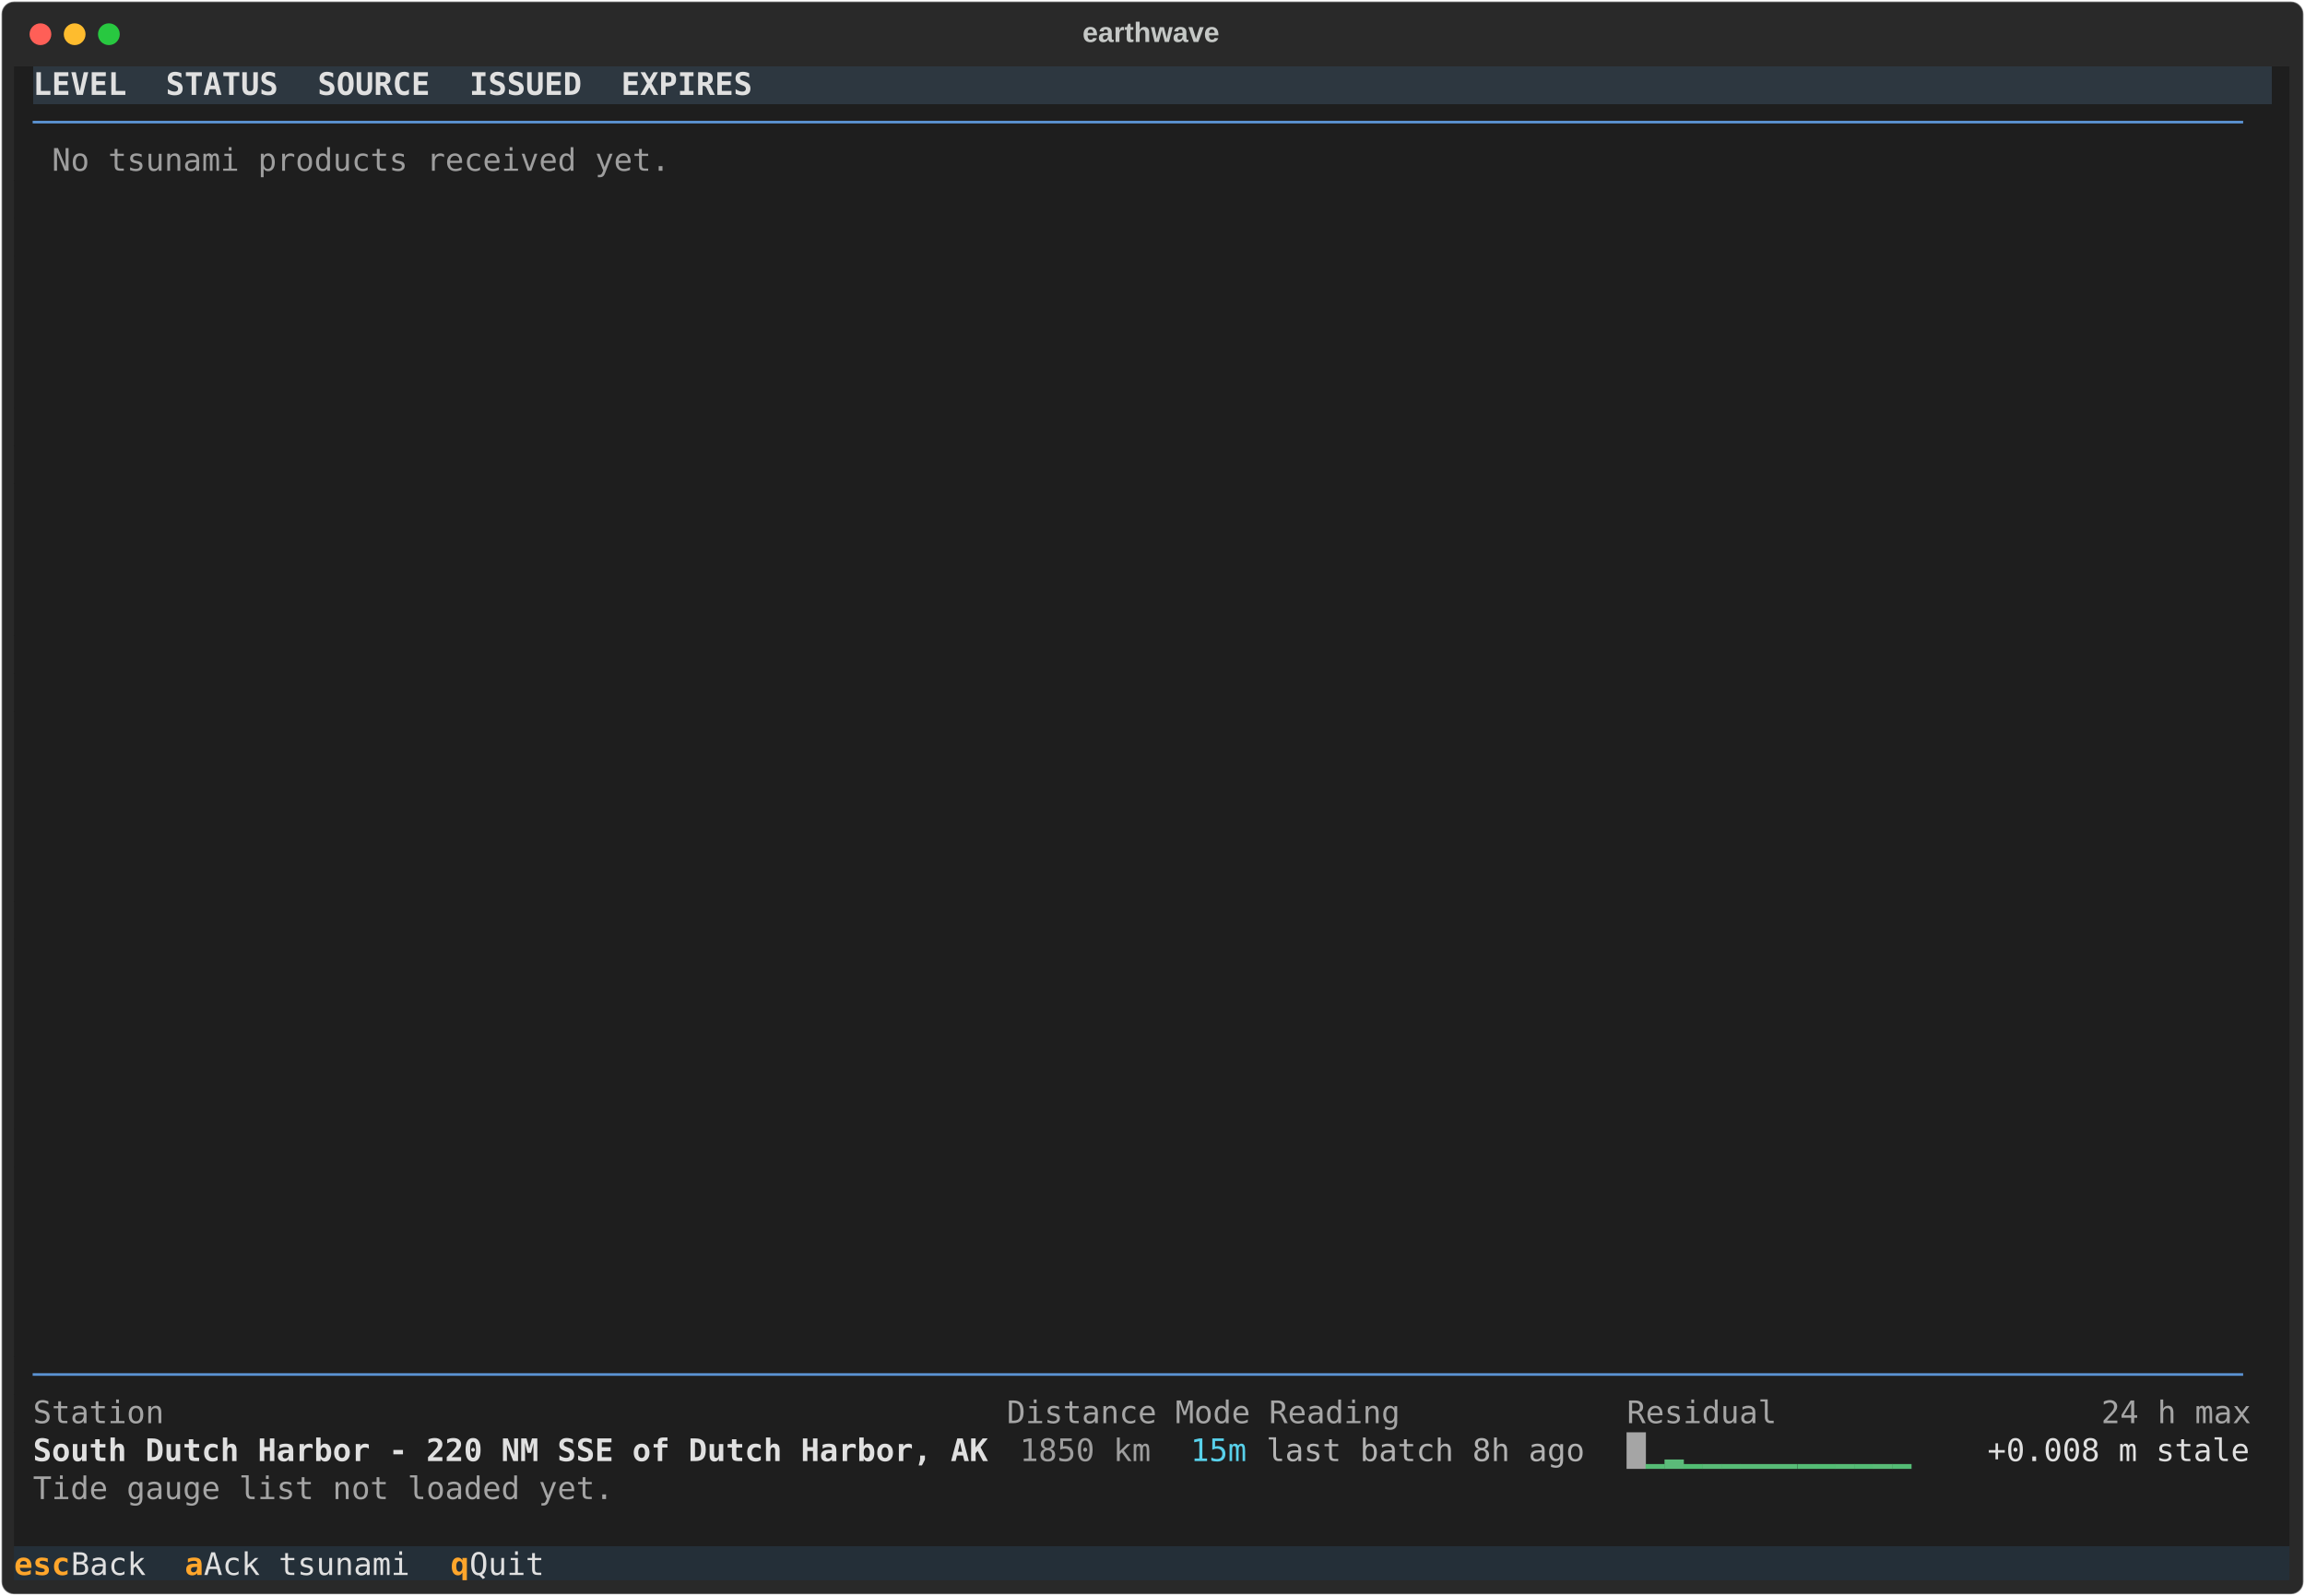
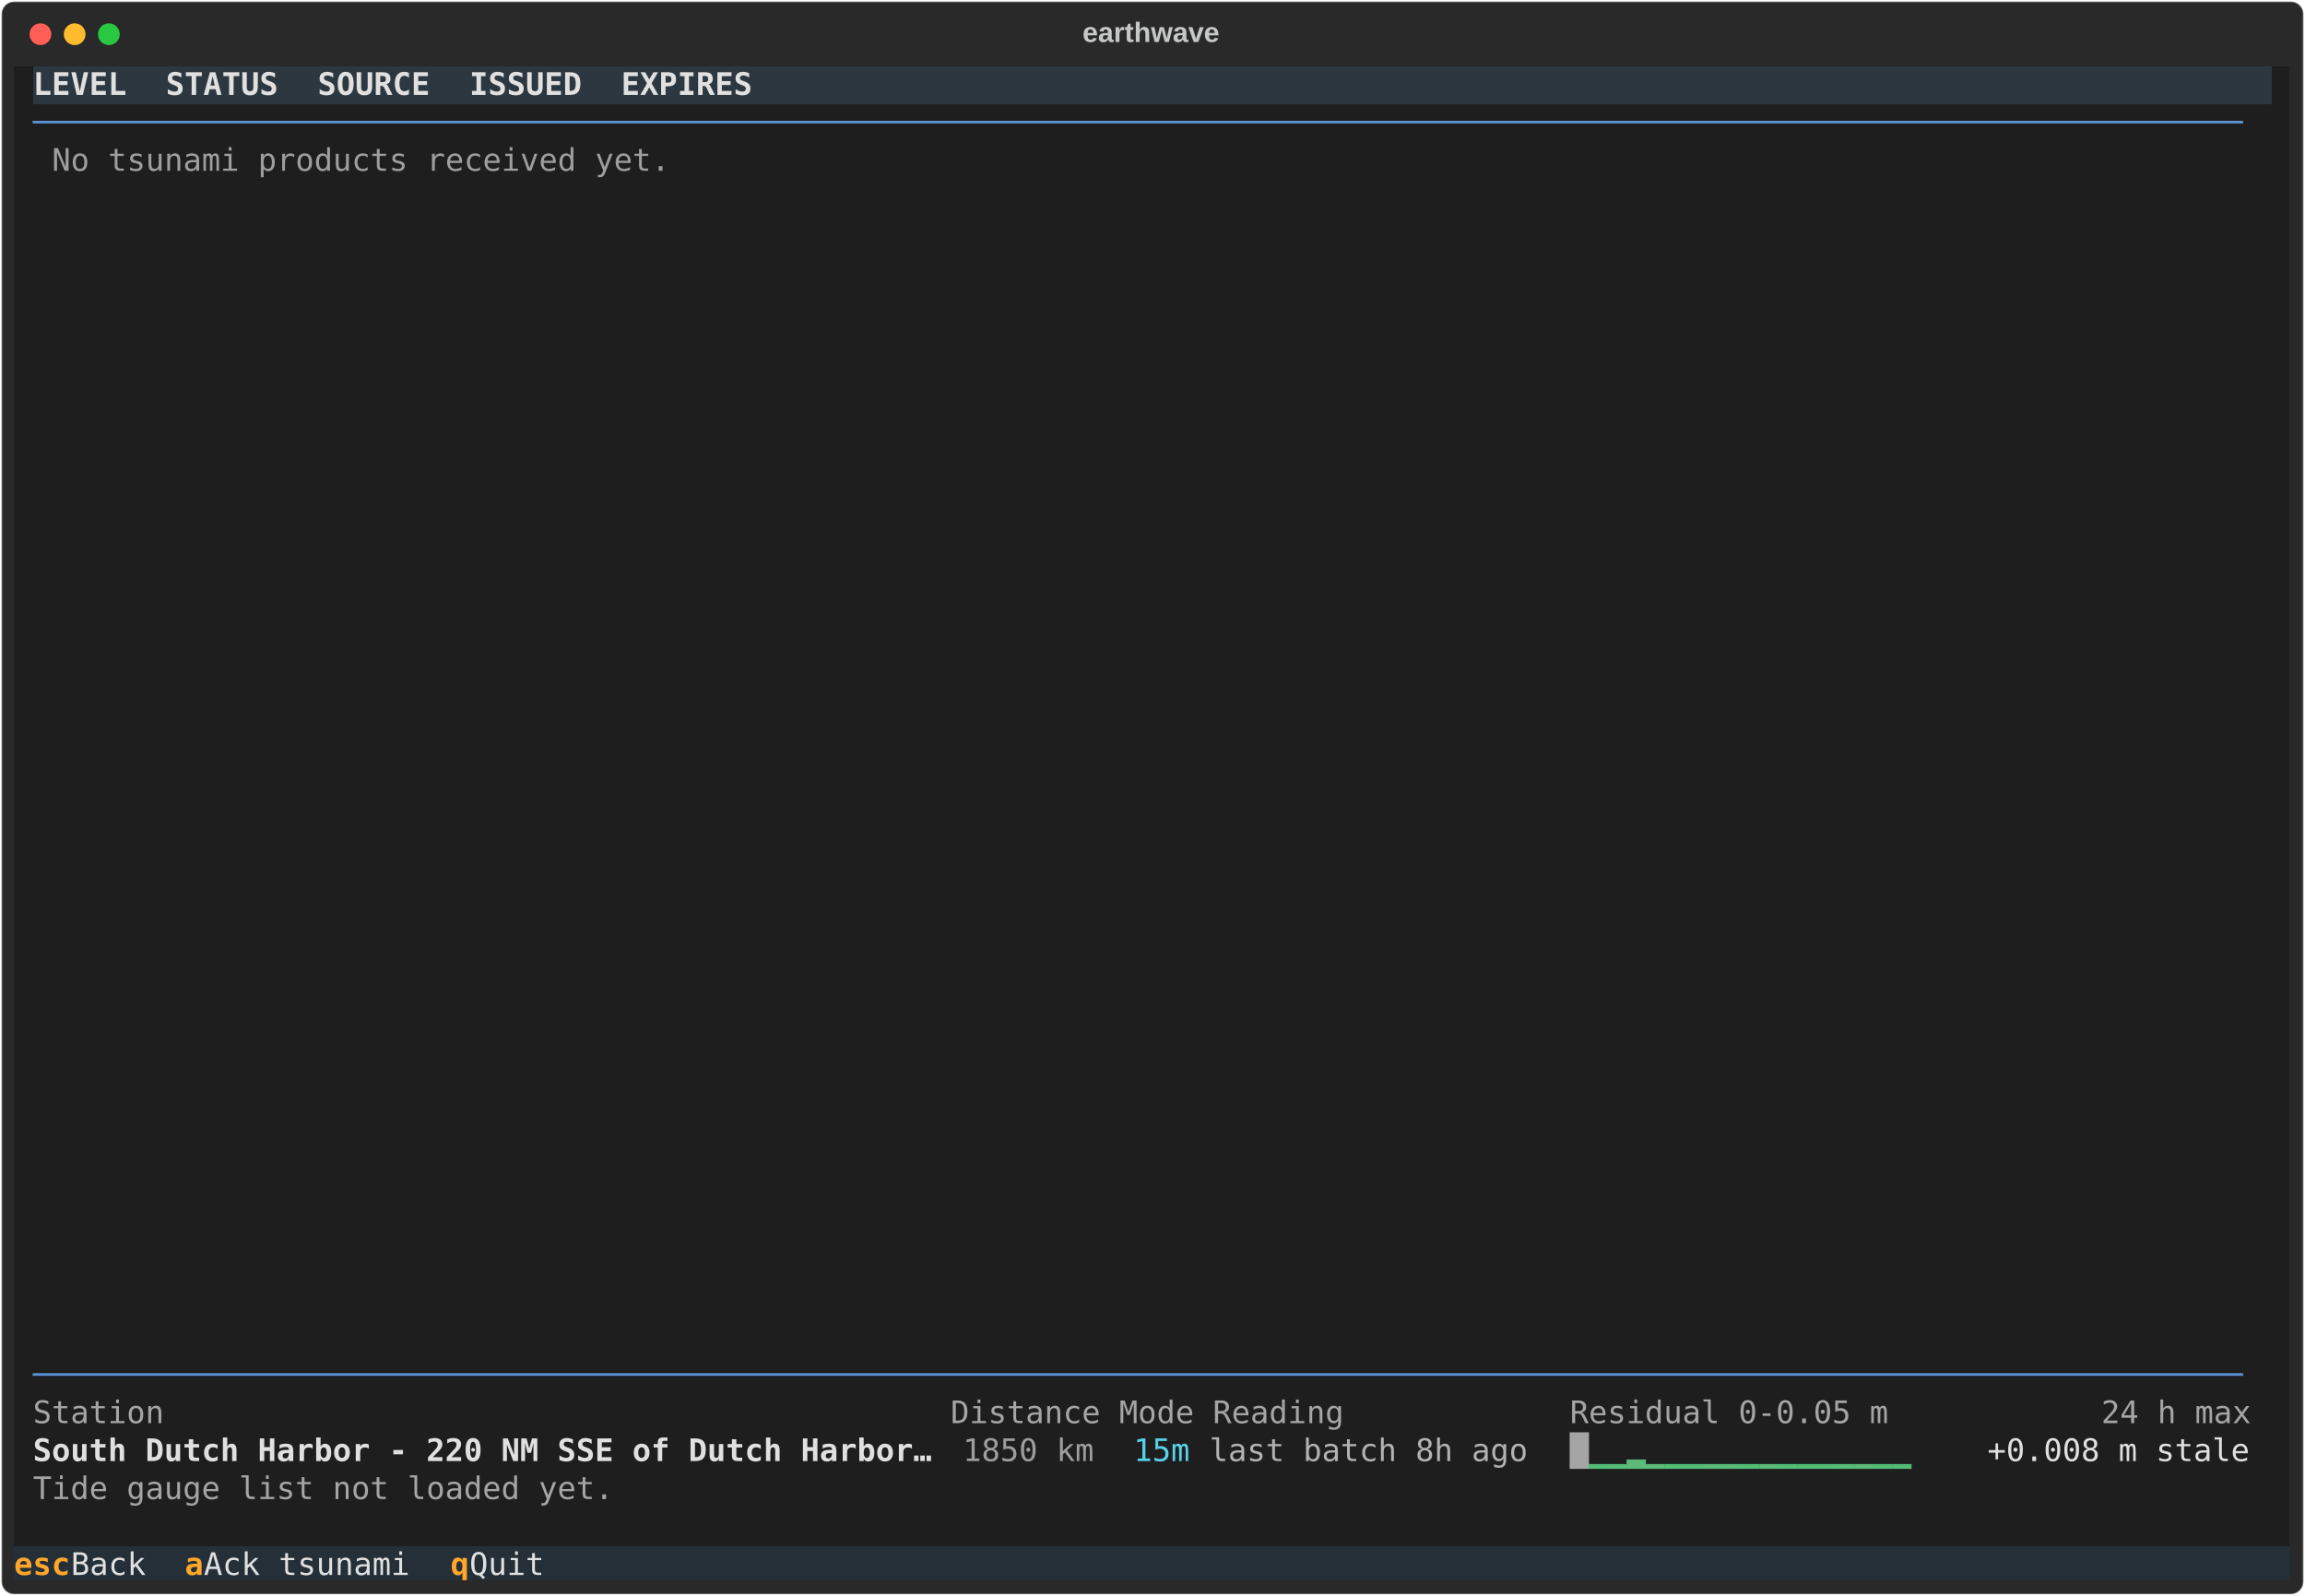
<svg xmlns="http://www.w3.org/2000/svg" class="rich-terminal" viewBox="0 0 1482 1026.0">
  <style>

    @font-face {
        font-family: "Fira Code";
        src: local("FiraCode-Regular"),
                url("https://cdnjs.cloudflare.com/ajax/libs/firacode/6.2.0/woff2/FiraCode-Regular.woff2") format("woff2"),
                url("https://cdnjs.cloudflare.com/ajax/libs/firacode/6.2.0/woff/FiraCode-Regular.woff") format("woff");
        font-style: normal;
        font-weight: 400;
    }
    @font-face {
        font-family: "Fira Code";
        src: local("FiraCode-Bold"),
                url("https://cdnjs.cloudflare.com/ajax/libs/firacode/6.2.0/woff2/FiraCode-Bold.woff2") format("woff2"),
                url("https://cdnjs.cloudflare.com/ajax/libs/firacode/6.2.0/woff/FiraCode-Bold.woff") format("woff");
        font-style: bold;
        font-weight: 700;
    }

    .terminal-matrix {
        font-family: Fira Code, monospace;
        font-size: 20px;
        line-height: 24.4px;
        font-variant-east-asian: full-width;
    }

    .terminal-title {
        font-size: 18px;
        font-weight: bold;
        font-family: arial;
    }

    .terminal-r1 { fill: #c5c8c6 }
.terminal-r2 { fill: #e0e0e0;font-weight: bold }
.terminal-r3 { fill: #5b93d3 }
.terminal-r4 { fill: #9e9e9e }
.terminal-r5 { fill: #a5a5a5 }
.terminal-r6 { fill: #58d1eb }
.terminal-r7 { fill: #b2b2b2 }
- .terminal-r8 { fill: #56bc75 }
- .terminal-r9 { fill: #5bba79 }
- .terminal-r10 { fill: #52bd73 }
+ .terminal-r8 { fill: #52bd73 }
+ .terminal-r9 { fill: #56bc75 }
+ .terminal-r10 { fill: #5bba79 }
.terminal-r11 { fill: #59bb77 }
- .terminal-r12 { fill: #57bc76 }
- .terminal-r13 { fill: #58bb77 }
- .terminal-r14 { fill: #55bc75 }
- .terminal-r15 { fill: #53bd74 }
- .terminal-r16 { fill: #54bc75 }
- .terminal-r17 { fill: #e0e0e0 }
- .terminal-r18 { fill: #ffa62b;font-weight: bold }
+ .terminal-r12 { fill: #54bd74 }
+ .terminal-r13 { fill: #53bd74 }
+ .terminal-r14 { fill: #57bc76 }
+ .terminal-r15 { fill: #58bb77 }
+ .terminal-r16 { fill: #51bd73 }
+ .terminal-r17 { fill: #54bc75 }
+ .terminal-r18 { fill: #e0e0e0 }
+ .terminal-r19 { fill: #ffa62b;font-weight: bold }
    </style>
  <defs>
    <clipPath id="terminal-clip-terminal">
      <rect x="0" y="0" width="1463.0" height="975.0" />
    </clipPath>
    <clipPath id="terminal-line-0">
      <rect x="0" y="1.5" width="1464" height="24.65" />
    </clipPath>
    <clipPath id="terminal-line-1">
      <rect x="0" y="25.9" width="1464" height="24.65" />
    </clipPath>
    <clipPath id="terminal-line-2">
      <rect x="0" y="50.3" width="1464" height="24.65" />
    </clipPath>
    <clipPath id="terminal-line-3">
      <rect x="0" y="74.7" width="1464" height="24.65" />
    </clipPath>
    <clipPath id="terminal-line-4">
      <rect x="0" y="99.1" width="1464" height="24.65" />
    </clipPath>
    <clipPath id="terminal-line-5">
      <rect x="0" y="123.5" width="1464" height="24.65" />
    </clipPath>
    <clipPath id="terminal-line-6">
      <rect x="0" y="147.9" width="1464" height="24.65" />
    </clipPath>
    <clipPath id="terminal-line-7">
      <rect x="0" y="172.3" width="1464" height="24.65" />
    </clipPath>
    <clipPath id="terminal-line-8">
      <rect x="0" y="196.7" width="1464" height="24.65" />
    </clipPath>
    <clipPath id="terminal-line-9">
      <rect x="0" y="221.1" width="1464" height="24.65" />
    </clipPath>
    <clipPath id="terminal-line-10">
      <rect x="0" y="245.5" width="1464" height="24.65" />
    </clipPath>
    <clipPath id="terminal-line-11">
      <rect x="0" y="269.9" width="1464" height="24.65" />
    </clipPath>
    <clipPath id="terminal-line-12">
      <rect x="0" y="294.3" width="1464" height="24.65" />
    </clipPath>
    <clipPath id="terminal-line-13">
      <rect x="0" y="318.7" width="1464" height="24.65" />
    </clipPath>
    <clipPath id="terminal-line-14">
      <rect x="0" y="343.1" width="1464" height="24.65" />
    </clipPath>
    <clipPath id="terminal-line-15">
      <rect x="0" y="367.5" width="1464" height="24.65" />
    </clipPath>
    <clipPath id="terminal-line-16">
      <rect x="0" y="391.9" width="1464" height="24.65" />
    </clipPath>
    <clipPath id="terminal-line-17">
      <rect x="0" y="416.3" width="1464" height="24.65" />
    </clipPath>
    <clipPath id="terminal-line-18">
      <rect x="0" y="440.7" width="1464" height="24.65" />
    </clipPath>
    <clipPath id="terminal-line-19">
      <rect x="0" y="465.1" width="1464" height="24.65" />
    </clipPath>
    <clipPath id="terminal-line-20">
      <rect x="0" y="489.5" width="1464" height="24.65" />
    </clipPath>
    <clipPath id="terminal-line-21">
      <rect x="0" y="513.9" width="1464" height="24.65" />
    </clipPath>
    <clipPath id="terminal-line-22">
      <rect x="0" y="538.3" width="1464" height="24.65" />
    </clipPath>
    <clipPath id="terminal-line-23">
      <rect x="0" y="562.7" width="1464" height="24.65" />
    </clipPath>
    <clipPath id="terminal-line-24">
      <rect x="0" y="587.1" width="1464" height="24.65" />
    </clipPath>
    <clipPath id="terminal-line-25">
      <rect x="0" y="611.5" width="1464" height="24.65" />
    </clipPath>
    <clipPath id="terminal-line-26">
      <rect x="0" y="635.9" width="1464" height="24.65" />
    </clipPath>
    <clipPath id="terminal-line-27">
      <rect x="0" y="660.3" width="1464" height="24.65" />
    </clipPath>
    <clipPath id="terminal-line-28">
      <rect x="0" y="684.7" width="1464" height="24.65" />
    </clipPath>
    <clipPath id="terminal-line-29">
      <rect x="0" y="709.1" width="1464" height="24.65" />
    </clipPath>
    <clipPath id="terminal-line-30">
      <rect x="0" y="733.5" width="1464" height="24.65" />
    </clipPath>
    <clipPath id="terminal-line-31">
      <rect x="0" y="757.9" width="1464" height="24.65" />
    </clipPath>
    <clipPath id="terminal-line-32">
      <rect x="0" y="782.3" width="1464" height="24.65" />
    </clipPath>
    <clipPath id="terminal-line-33">
      <rect x="0" y="806.7" width="1464" height="24.65" />
    </clipPath>
    <clipPath id="terminal-line-34">
      <rect x="0" y="831.1" width="1464" height="24.65" />
    </clipPath>
    <clipPath id="terminal-line-35">
      <rect x="0" y="855.5" width="1464" height="24.65" />
    </clipPath>
    <clipPath id="terminal-line-36">
      <rect x="0" y="879.9" width="1464" height="24.65" />
    </clipPath>
    <clipPath id="terminal-line-37">
      <rect x="0" y="904.3" width="1464" height="24.65" />
    </clipPath>
    <clipPath id="terminal-line-38">
      <rect x="0" y="928.7" width="1464" height="24.65" />
    </clipPath>
  </defs>
  <rect fill="#292929" stroke="rgba(255,255,255,0.35)" stroke-width="1" x="1" y="1" width="1480" height="1024" rx="8" />
  <text class="terminal-title" fill="#c5c8c6" text-anchor="middle" x="740" y="27">earthwave</text>
  <g transform="translate(26,22)">
    <circle cx="0" cy="0" r="7" fill="#ff5f57" />
    <circle cx="22" cy="0" r="7" fill="#febc2e" />
    <circle cx="44" cy="0" r="7" fill="#28c840" />
  </g>
  <g transform="translate(9, 41)" clip-path="url(#terminal-clip-terminal)">
    <rect fill="#1e1e1e" x="0" y="1.5" width="12.2" height="24.65" shape-rendering="crispEdges" />
    <rect fill="#2d3740" x="12.2" y="1.5" width="85.4" height="24.65" shape-rendering="crispEdges" />
    <rect fill="#2d3740" x="97.6" y="1.5" width="97.6" height="24.65" shape-rendering="crispEdges" />
    <rect fill="#2d3740" x="195.2" y="1.5" width="97.6" height="24.65" shape-rendering="crispEdges" />
    <rect fill="#2d3740" x="292.8" y="1.5" width="97.6" height="24.65" shape-rendering="crispEdges" />
    <rect fill="#2d3740" x="390.4" y="1.5" width="109.8" height="24.65" shape-rendering="crispEdges" />
    <rect fill="#2d3740" x="500.2" y="1.5" width="951.6" height="24.65" shape-rendering="crispEdges" />
    <rect fill="#1e1e1e" x="1451.8" y="1.5" width="12.2" height="24.65" shape-rendering="crispEdges" />
    <rect fill="#1e1e1e" x="0" y="25.9" width="12.2" height="24.65" shape-rendering="crispEdges" />
    <rect fill="#1e1e1e" x="12.2" y="25.9" width="1439.6" height="24.65" shape-rendering="crispEdges" />
    <rect fill="#1e1e1e" x="1451.8" y="25.9" width="12.2" height="24.65" shape-rendering="crispEdges" />
    <rect fill="#1e1e1e" x="0" y="50.3" width="24.4" height="24.65" shape-rendering="crispEdges" />
    <rect fill="#1e1e1e" x="24.4" y="50.3" width="402.6" height="24.65" shape-rendering="crispEdges" />
    <rect fill="#1e1e1e" x="427" y="50.3" width="1037" height="24.65" shape-rendering="crispEdges" />
    <rect fill="#1e1e1e" x="0" y="74.7" width="1464" height="24.65" shape-rendering="crispEdges" />
    <rect fill="#1e1e1e" x="0" y="99.1" width="1464" height="24.65" shape-rendering="crispEdges" />
    <rect fill="#1e1e1e" x="0" y="123.5" width="1464" height="24.65" shape-rendering="crispEdges" />
    <rect fill="#1e1e1e" x="0" y="147.9" width="1464" height="24.65" shape-rendering="crispEdges" />
    <rect fill="#1e1e1e" x="0" y="172.3" width="1464" height="24.65" shape-rendering="crispEdges" />
    <rect fill="#1e1e1e" x="0" y="196.7" width="1464" height="24.65" shape-rendering="crispEdges" />
    <rect fill="#1e1e1e" x="0" y="221.1" width="1464" height="24.65" shape-rendering="crispEdges" />
    <rect fill="#1e1e1e" x="0" y="245.5" width="1464" height="24.65" shape-rendering="crispEdges" />
    <rect fill="#1e1e1e" x="0" y="269.9" width="1464" height="24.65" shape-rendering="crispEdges" />
    <rect fill="#1e1e1e" x="0" y="294.3" width="1464" height="24.65" shape-rendering="crispEdges" />
    <rect fill="#1e1e1e" x="0" y="318.7" width="1464" height="24.65" shape-rendering="crispEdges" />
    <rect fill="#1e1e1e" x="0" y="343.1" width="1464" height="24.65" shape-rendering="crispEdges" />
    <rect fill="#1e1e1e" x="0" y="367.5" width="1464" height="24.65" shape-rendering="crispEdges" />
    <rect fill="#1e1e1e" x="0" y="391.9" width="1464" height="24.65" shape-rendering="crispEdges" />
    <rect fill="#1e1e1e" x="0" y="416.3" width="1464" height="24.65" shape-rendering="crispEdges" />
    <rect fill="#1e1e1e" x="0" y="440.7" width="1464" height="24.65" shape-rendering="crispEdges" />
    <rect fill="#1e1e1e" x="0" y="465.1" width="1464" height="24.65" shape-rendering="crispEdges" />
    <rect fill="#1e1e1e" x="0" y="489.5" width="1464" height="24.65" shape-rendering="crispEdges" />
    <rect fill="#1e1e1e" x="0" y="513.9" width="1464" height="24.65" shape-rendering="crispEdges" />
    <rect fill="#1e1e1e" x="0" y="538.3" width="1464" height="24.65" shape-rendering="crispEdges" />
    <rect fill="#1e1e1e" x="0" y="562.7" width="1464" height="24.65" shape-rendering="crispEdges" />
    <rect fill="#1e1e1e" x="0" y="587.1" width="1464" height="24.65" shape-rendering="crispEdges" />
    <rect fill="#1e1e1e" x="0" y="611.5" width="1464" height="24.65" shape-rendering="crispEdges" />
    <rect fill="#1e1e1e" x="0" y="635.9" width="1464" height="24.65" shape-rendering="crispEdges" />
    <rect fill="#1e1e1e" x="0" y="660.3" width="1464" height="24.65" shape-rendering="crispEdges" />
    <rect fill="#1e1e1e" x="0" y="684.7" width="1464" height="24.65" shape-rendering="crispEdges" />
    <rect fill="#1e1e1e" x="0" y="709.1" width="1464" height="24.65" shape-rendering="crispEdges" />
    <rect fill="#1e1e1e" x="0" y="733.5" width="1464" height="24.65" shape-rendering="crispEdges" />
    <rect fill="#1e1e1e" x="0" y="757.9" width="1464" height="24.65" shape-rendering="crispEdges" />
    <rect fill="#1e1e1e" x="0" y="782.3" width="1464" height="24.65" shape-rendering="crispEdges" />
    <rect fill="#1e1e1e" x="0" y="806.7" width="1464" height="24.65" shape-rendering="crispEdges" />
    <rect fill="#1e1e1e" x="0" y="831.1" width="12.2" height="24.65" shape-rendering="crispEdges" />
    <rect fill="#1e1e1e" x="12.2" y="831.1" width="1439.6" height="24.65" shape-rendering="crispEdges" />
    <rect fill="#1e1e1e" x="1451.8" y="831.1" width="12.2" height="24.65" shape-rendering="crispEdges" />
    <rect fill="#1e1e1e" x="0" y="855.5" width="12.2" height="24.65" shape-rendering="crispEdges" />
-     <rect fill="#1e1e1e" x="12.2" y="855.5" width="890.6" height="24.65" shape-rendering="crispEdges" />
-     <rect fill="#1e1e1e" x="902.8" y="855.5" width="134.2" height="24.65" shape-rendering="crispEdges" />
-     <rect fill="#1e1e1e" x="1037" y="855.5" width="97.6" height="24.65" shape-rendering="crispEdges" />
-     <rect fill="#1e1e1e" x="1134.6" y="855.5" width="207.4" height="24.65" shape-rendering="crispEdges" />
+     <rect fill="#1e1e1e" x="12.2" y="855.5" width="854" height="24.65" shape-rendering="crispEdges" />
+     <rect fill="#1e1e1e" x="866.2" y="855.5" width="134.2" height="24.65" shape-rendering="crispEdges" />
+     <rect fill="#1e1e1e" x="1000.4" y="855.5" width="207.4" height="24.65" shape-rendering="crispEdges" />
+     <rect fill="#1e1e1e" x="1207.8" y="855.5" width="134.2" height="24.65" shape-rendering="crispEdges" />
    <rect fill="#1e1e1e" x="1342" y="855.5" width="97.6" height="24.65" shape-rendering="crispEdges" />
    <rect fill="#1e1e1e" x="1439.6" y="855.5" width="24.4" height="24.65" shape-rendering="crispEdges" />
    <rect fill="#1e1e1e" x="0" y="879.9" width="12.2" height="24.65" shape-rendering="crispEdges" />
-     <rect fill="#1e1e1e" x="12.2" y="879.9" width="634.4" height="24.65" shape-rendering="crispEdges" />
-     <rect fill="#1e1e1e" x="646.6" y="879.9" width="109.8" height="24.65" shape-rendering="crispEdges" />
-     <rect fill="#1e1e1e" x="756.4" y="879.9" width="48.8" height="24.65" shape-rendering="crispEdges" />
-     <rect fill="#1e1e1e" x="805.2" y="879.9" width="207.4" height="24.65" shape-rendering="crispEdges" />
-     <rect fill="#1e1e1e" x="1012.6" y="879.9" width="24.4" height="24.65" shape-rendering="crispEdges" />
+     <rect fill="#1e1e1e" x="12.2" y="879.9" width="597.8" height="24.65" shape-rendering="crispEdges" />
+     <rect fill="#1e1e1e" x="610" y="879.9" width="109.8" height="24.65" shape-rendering="crispEdges" />
+     <rect fill="#1e1e1e" x="719.8" y="879.9" width="48.8" height="24.65" shape-rendering="crispEdges" />
+     <rect fill="#1e1e1e" x="768.6" y="879.9" width="207.4" height="24.65" shape-rendering="crispEdges" />
+     <rect fill="#1e1e1e" x="976" y="879.9" width="24.4" height="24.65" shape-rendering="crispEdges" />
+     <rect fill="#1e1e1e" x="1000.4" y="879.9" width="12.2" height="24.65" shape-rendering="crispEdges" />
+     <rect fill="#1e1e1e" x="1012.6" y="879.9" width="12.2" height="24.65" shape-rendering="crispEdges" />
+     <rect fill="#1e1e1e" x="1024.8" y="879.9" width="12.2" height="24.65" shape-rendering="crispEdges" />
    <rect fill="#1e1e1e" x="1037" y="879.9" width="12.2" height="24.65" shape-rendering="crispEdges" />
    <rect fill="#1e1e1e" x="1049.2" y="879.9" width="12.2" height="24.65" shape-rendering="crispEdges" />
    <rect fill="#1e1e1e" x="1061.4" y="879.9" width="12.2" height="24.65" shape-rendering="crispEdges" />
    <rect fill="#1e1e1e" x="1073.6" y="879.9" width="12.2" height="24.65" shape-rendering="crispEdges" />
    <rect fill="#1e1e1e" x="1085.8" y="879.9" width="12.2" height="24.65" shape-rendering="crispEdges" />
    <rect fill="#1e1e1e" x="1098" y="879.9" width="12.2" height="24.65" shape-rendering="crispEdges" />
-     <rect fill="#1e1e1e" x="1110.2" y="879.9" width="36.6" height="24.65" shape-rendering="crispEdges" />
+     <rect fill="#1e1e1e" x="1110.2" y="879.9" width="12.2" height="24.65" shape-rendering="crispEdges" />
+     <rect fill="#1e1e1e" x="1122.4" y="879.9" width="12.2" height="24.65" shape-rendering="crispEdges" />
+     <rect fill="#1e1e1e" x="1134.6" y="879.9" width="12.2" height="24.65" shape-rendering="crispEdges" />
    <rect fill="#1e1e1e" x="1146.8" y="879.9" width="12.2" height="24.65" shape-rendering="crispEdges" />
    <rect fill="#1e1e1e" x="1159" y="879.9" width="12.2" height="24.65" shape-rendering="crispEdges" />
    <rect fill="#1e1e1e" x="1171.2" y="879.9" width="12.2" height="24.65" shape-rendering="crispEdges" />
    <rect fill="#1e1e1e" x="1183.4" y="879.9" width="12.2" height="24.65" shape-rendering="crispEdges" />
    <rect fill="#1e1e1e" x="1195.6" y="879.9" width="12.2" height="24.65" shape-rendering="crispEdges" />
    <rect fill="#1e1e1e" x="1207.8" y="879.9" width="12.2" height="24.65" shape-rendering="crispEdges" />
    <rect fill="#1e1e1e" x="1220" y="879.9" width="48.8" height="24.65" shape-rendering="crispEdges" />
    <rect fill="#1e1e1e" x="1268.8" y="879.9" width="170.8" height="24.65" shape-rendering="crispEdges" />
    <rect fill="#1e1e1e" x="1439.6" y="879.9" width="24.4" height="24.65" shape-rendering="crispEdges" />
    <rect fill="#1e1e1e" x="0" y="904.3" width="12.2" height="24.65" shape-rendering="crispEdges" />
    <rect fill="#1e1e1e" x="12.2" y="904.3" width="378.2" height="24.65" shape-rendering="crispEdges" />
    <rect fill="#1e1e1e" x="390.4" y="904.3" width="1073.6" height="24.65" shape-rendering="crispEdges" />
    <rect fill="#1e1e1e" x="0" y="928.7" width="1464" height="24.65" shape-rendering="crispEdges" />
    <rect fill="#242f38" x="0" y="953.1" width="36.6" height="24.65" shape-rendering="crispEdges" />
    <rect fill="#242f38" x="36.6" y="953.1" width="61" height="24.65" shape-rendering="crispEdges" />
    <rect fill="#242f38" x="97.6" y="953.1" width="12.2" height="24.65" shape-rendering="crispEdges" />
    <rect fill="#242f38" x="109.8" y="953.1" width="12.2" height="24.65" shape-rendering="crispEdges" />
    <rect fill="#242f38" x="122" y="953.1" width="146.4" height="24.65" shape-rendering="crispEdges" />
    <rect fill="#242f38" x="268.4" y="953.1" width="12.2" height="24.65" shape-rendering="crispEdges" />
    <rect fill="#242f38" x="280.6" y="953.1" width="12.2" height="24.65" shape-rendering="crispEdges" />
    <rect fill="#242f38" x="292.8" y="953.1" width="61" height="24.65" shape-rendering="crispEdges" />
    <rect fill="#242f38" x="353.8" y="953.1" width="1110.2" height="24.65" shape-rendering="crispEdges" />
    <g class="terminal-matrix">
      <text class="terminal-r2" x="12.2" y="20" textLength="85.4" clip-path="url(#terminal-line-0)"> LEVEL </text>
      <text class="terminal-r2" x="97.6" y="20" textLength="97.6" clip-path="url(#terminal-line-0)"> STATUS </text>
      <text class="terminal-r2" x="195.2" y="20" textLength="97.6" clip-path="url(#terminal-line-0)"> SOURCE </text>
      <text class="terminal-r2" x="292.8" y="20" textLength="97.6" clip-path="url(#terminal-line-0)"> ISSUED </text>
      <text class="terminal-r2" x="390.4" y="20" textLength="109.8" clip-path="url(#terminal-line-0)"> EXPIRES </text>
      <text class="terminal-r1" x="1464" y="20" textLength="12.2" clip-path="url(#terminal-line-0)">
</text>
      <text class="terminal-r3" x="12.2" y="44.4" textLength="1439.6" clip-path="url(#terminal-line-1)">──────────────────────────────────────────────────────────────────────────────────────────────────────────────────────</text>
      <text class="terminal-r1" x="1464" y="44.4" textLength="12.2" clip-path="url(#terminal-line-1)">
</text>
      <text class="terminal-r4" x="24.4" y="68.8" textLength="402.6" clip-path="url(#terminal-line-2)">No tsunami products received yet.</text>
      <text class="terminal-r1" x="1464" y="68.8" textLength="12.2" clip-path="url(#terminal-line-2)">
</text>
      <text class="terminal-r1" x="1464" y="93.2" textLength="12.2" clip-path="url(#terminal-line-3)">
</text>
      <text class="terminal-r1" x="1464" y="117.6" textLength="12.2" clip-path="url(#terminal-line-4)">
</text>
      <text class="terminal-r1" x="1464" y="142" textLength="12.2" clip-path="url(#terminal-line-5)">
</text>
      <text class="terminal-r1" x="1464" y="166.4" textLength="12.2" clip-path="url(#terminal-line-6)">
</text>
      <text class="terminal-r1" x="1464" y="190.8" textLength="12.2" clip-path="url(#terminal-line-7)">
</text>
      <text class="terminal-r1" x="1464" y="215.2" textLength="12.2" clip-path="url(#terminal-line-8)">
</text>
      <text class="terminal-r1" x="1464" y="239.6" textLength="12.2" clip-path="url(#terminal-line-9)">
</text>
      <text class="terminal-r1" x="1464" y="264" textLength="12.2" clip-path="url(#terminal-line-10)">
</text>
      <text class="terminal-r1" x="1464" y="288.4" textLength="12.2" clip-path="url(#terminal-line-11)">
</text>
      <text class="terminal-r1" x="1464" y="312.8" textLength="12.2" clip-path="url(#terminal-line-12)">
</text>
      <text class="terminal-r1" x="1464" y="337.2" textLength="12.2" clip-path="url(#terminal-line-13)">
</text>
      <text class="terminal-r1" x="1464" y="361.6" textLength="12.2" clip-path="url(#terminal-line-14)">
</text>
      <text class="terminal-r1" x="1464" y="386" textLength="12.2" clip-path="url(#terminal-line-15)">
</text>
      <text class="terminal-r1" x="1464" y="410.4" textLength="12.2" clip-path="url(#terminal-line-16)">
</text>
      <text class="terminal-r1" x="1464" y="434.8" textLength="12.2" clip-path="url(#terminal-line-17)">
</text>
      <text class="terminal-r1" x="1464" y="459.2" textLength="12.2" clip-path="url(#terminal-line-18)">
</text>
      <text class="terminal-r1" x="1464" y="483.6" textLength="12.2" clip-path="url(#terminal-line-19)">
</text>
      <text class="terminal-r1" x="1464" y="508" textLength="12.2" clip-path="url(#terminal-line-20)">
</text>
      <text class="terminal-r1" x="1464" y="532.4" textLength="12.2" clip-path="url(#terminal-line-21)">
</text>
      <text class="terminal-r1" x="1464" y="556.8" textLength="12.2" clip-path="url(#terminal-line-22)">
</text>
      <text class="terminal-r1" x="1464" y="581.2" textLength="12.2" clip-path="url(#terminal-line-23)">
</text>
      <text class="terminal-r1" x="1464" y="605.6" textLength="12.2" clip-path="url(#terminal-line-24)">
</text>
      <text class="terminal-r1" x="1464" y="630" textLength="12.2" clip-path="url(#terminal-line-25)">
</text>
      <text class="terminal-r1" x="1464" y="654.4" textLength="12.2" clip-path="url(#terminal-line-26)">
</text>
      <text class="terminal-r1" x="1464" y="678.8" textLength="12.2" clip-path="url(#terminal-line-27)">
</text>
      <text class="terminal-r1" x="1464" y="703.2" textLength="12.2" clip-path="url(#terminal-line-28)">
</text>
      <text class="terminal-r1" x="1464" y="727.6" textLength="12.2" clip-path="url(#terminal-line-29)">
</text>
      <text class="terminal-r1" x="1464" y="752" textLength="12.2" clip-path="url(#terminal-line-30)">
</text>
      <text class="terminal-r1" x="1464" y="776.4" textLength="12.2" clip-path="url(#terminal-line-31)">
</text>
      <text class="terminal-r1" x="1464" y="800.8" textLength="12.2" clip-path="url(#terminal-line-32)">
</text>
      <text class="terminal-r1" x="1464" y="825.2" textLength="12.2" clip-path="url(#terminal-line-33)">
</text>
      <text class="terminal-r3" x="12.2" y="849.6" textLength="1439.6" clip-path="url(#terminal-line-34)">──────────────────────────────────────────────────────────────────────────────────────────────────────────────────────</text>
      <text class="terminal-r1" x="1464" y="849.6" textLength="12.2" clip-path="url(#terminal-line-34)">
</text>
-       <text class="terminal-r5" x="12.2" y="874" textLength="890.6" clip-path="url(#terminal-line-35)">Station                                             Distance Mode Reading</text>
-       <text class="terminal-r5" x="1037" y="874" textLength="97.6" clip-path="url(#terminal-line-35)">Residual</text>
+       <text class="terminal-r5" x="12.2" y="874" textLength="854" clip-path="url(#terminal-line-35)">Station                                          Distance Mode Reading</text>
+       <text class="terminal-r5" x="1000.4" y="874" textLength="207.4" clip-path="url(#terminal-line-35)">Residual 0-0.05 m</text>
      <text class="terminal-r5" x="1342" y="874" textLength="97.6" clip-path="url(#terminal-line-35)">24 h max</text>
      <text class="terminal-r1" x="1464" y="874" textLength="12.2" clip-path="url(#terminal-line-35)">
</text>
-       <text class="terminal-r2" x="12.2" y="898.4" textLength="634.4" clip-path="url(#terminal-line-36)">South Dutch Harbor - 220 NM SSE of Dutch Harbor, AK </text>
-       <text class="terminal-r4" x="646.6" y="898.4" textLength="109.8" clip-path="url(#terminal-line-36)"> 1850 km </text>
-       <text class="terminal-r6" x="756.4" y="898.4" textLength="48.8" clip-path="url(#terminal-line-36)">15m </text>
-       <text class="terminal-r7" x="805.2" y="898.4" textLength="207.4" clip-path="url(#terminal-line-36)">last batch 8h ago</text>
-       <text class="terminal-r5" x="1037" y="898.4" textLength="12.2" clip-path="url(#terminal-line-36)">█</text>
-       <text class="terminal-r8" x="1049.2" y="898.4" textLength="12.2" clip-path="url(#terminal-line-36)">▁</text>
-       <text class="terminal-r9" x="1061.4" y="898.4" textLength="12.2" clip-path="url(#terminal-line-36)">▂</text>
-       <text class="terminal-r10" x="1073.6" y="898.4" textLength="12.2" clip-path="url(#terminal-line-36)">▁</text>
-       <text class="terminal-r11" x="1085.8" y="898.4" textLength="12.2" clip-path="url(#terminal-line-36)">▁</text>
-       <text class="terminal-r12" x="1098" y="898.4" textLength="12.2" clip-path="url(#terminal-line-36)">▁</text>
-       <text class="terminal-r13" x="1110.2" y="898.4" textLength="36.6" clip-path="url(#terminal-line-36)">▁▁▁</text>
-       <text class="terminal-r14" x="1146.8" y="898.4" textLength="12.2" clip-path="url(#terminal-line-36)">▁</text>
-       <text class="terminal-r15" x="1159" y="898.4" textLength="12.2" clip-path="url(#terminal-line-36)">▁</text>
-       <text class="terminal-r12" x="1171.2" y="898.4" textLength="12.2" clip-path="url(#terminal-line-36)">▁</text>
-       <text class="terminal-r16" x="1183.4" y="898.4" textLength="12.2" clip-path="url(#terminal-line-36)">▁</text>
-       <text class="terminal-r11" x="1195.6" y="898.4" textLength="12.2" clip-path="url(#terminal-line-36)">▁</text>
-       <text class="terminal-r16" x="1207.8" y="898.4" textLength="12.2" clip-path="url(#terminal-line-36)">▁</text>
-       <text class="terminal-r17" x="1268.8" y="898.4" textLength="170.8" clip-path="url(#terminal-line-36)">+0.008 m stale</text>
+       <text class="terminal-r2" x="12.2" y="898.4" textLength="597.8" clip-path="url(#terminal-line-36)">South Dutch Harbor - 220 NM SSE of Dutch Harbor… </text>
+       <text class="terminal-r4" x="610" y="898.4" textLength="109.8" clip-path="url(#terminal-line-36)"> 1850 km </text>
+       <text class="terminal-r6" x="719.8" y="898.4" textLength="48.8" clip-path="url(#terminal-line-36)">15m </text>
+       <text class="terminal-r7" x="768.6" y="898.4" textLength="207.4" clip-path="url(#terminal-line-36)">last batch 8h ago</text>
+       <text class="terminal-r5" x="1000.4" y="898.4" textLength="12.2" clip-path="url(#terminal-line-36)">█</text>
+       <text class="terminal-r8" x="1012.6" y="898.4" textLength="12.2" clip-path="url(#terminal-line-36)">▁</text>
+       <text class="terminal-r9" x="1024.8" y="898.4" textLength="12.2" clip-path="url(#terminal-line-36)">▁</text>
+       <text class="terminal-r10" x="1037" y="898.4" textLength="12.2" clip-path="url(#terminal-line-36)">▂</text>
+       <text class="terminal-r11" x="1049.2" y="898.4" textLength="12.2" clip-path="url(#terminal-line-36)">▁</text>
+       <text class="terminal-r12" x="1061.4" y="898.4" textLength="12.2" clip-path="url(#terminal-line-36)">▁</text>
+       <text class="terminal-r13" x="1073.6" y="898.4" textLength="12.2" clip-path="url(#terminal-line-36)">▁</text>
+       <text class="terminal-r14" x="1085.8" y="898.4" textLength="12.2" clip-path="url(#terminal-line-36)">▁</text>
+       <text class="terminal-r15" x="1098" y="898.4" textLength="12.2" clip-path="url(#terminal-line-36)">▁</text>
+       <text class="terminal-r8" x="1110.2" y="898.4" textLength="12.2" clip-path="url(#terminal-line-36)">▁</text>
+       <text class="terminal-r15" x="1122.4" y="898.4" textLength="12.2" clip-path="url(#terminal-line-36)">▁</text>
+       <text class="terminal-r12" x="1134.6" y="898.4" textLength="12.2" clip-path="url(#terminal-line-36)">▁</text>
+       <text class="terminal-r16" x="1146.8" y="898.4" textLength="12.2" clip-path="url(#terminal-line-36)">▁</text>
+       <text class="terminal-r13" x="1159" y="898.4" textLength="12.2" clip-path="url(#terminal-line-36)">▁</text>
+       <text class="terminal-r14" x="1171.2" y="898.4" textLength="12.2" clip-path="url(#terminal-line-36)">▁</text>
+       <text class="terminal-r11" x="1183.4" y="898.4" textLength="12.2" clip-path="url(#terminal-line-36)">▁</text>
+       <text class="terminal-r8" x="1195.6" y="898.4" textLength="12.2" clip-path="url(#terminal-line-36)">▁</text>
+       <text class="terminal-r17" x="1207.8" y="898.4" textLength="12.2" clip-path="url(#terminal-line-36)">▁</text>
+       <text class="terminal-r18" x="1268.8" y="898.4" textLength="170.8" clip-path="url(#terminal-line-36)">+0.008 m stale</text>
      <text class="terminal-r1" x="1464" y="898.4" textLength="12.2" clip-path="url(#terminal-line-36)">
</text>
      <text class="terminal-r5" x="12.2" y="922.8" textLength="378.2" clip-path="url(#terminal-line-37)">Tide gauge list not loaded yet.</text>
      <text class="terminal-r1" x="1464" y="922.8" textLength="12.2" clip-path="url(#terminal-line-37)">
</text>
      <text class="terminal-r1" x="1464" y="947.2" textLength="12.2" clip-path="url(#terminal-line-38)">
</text>
-       <text class="terminal-r18" x="0" y="971.6" textLength="36.6" clip-path="url(#terminal-line-39)">esc</text>
-       <text class="terminal-r17" x="36.6" y="971.6" textLength="61" clip-path="url(#terminal-line-39)"> Back</text>
-       <text class="terminal-r18" x="109.8" y="971.6" textLength="12.2" clip-path="url(#terminal-line-39)">a</text>
-       <text class="terminal-r17" x="122" y="971.6" textLength="146.4" clip-path="url(#terminal-line-39)"> Ack tsunami</text>
-       <text class="terminal-r18" x="280.6" y="971.6" textLength="12.2" clip-path="url(#terminal-line-39)">q</text>
-       <text class="terminal-r17" x="292.8" y="971.6" textLength="61" clip-path="url(#terminal-line-39)"> Quit</text>
+       <text class="terminal-r19" x="0" y="971.6" textLength="36.6" clip-path="url(#terminal-line-39)">esc</text>
+       <text class="terminal-r18" x="36.6" y="971.6" textLength="61" clip-path="url(#terminal-line-39)"> Back</text>
+       <text class="terminal-r19" x="109.8" y="971.6" textLength="12.2" clip-path="url(#terminal-line-39)">a</text>
+       <text class="terminal-r18" x="122" y="971.6" textLength="146.4" clip-path="url(#terminal-line-39)"> Ack tsunami</text>
+       <text class="terminal-r19" x="280.6" y="971.6" textLength="12.2" clip-path="url(#terminal-line-39)">q</text>
+       <text class="terminal-r18" x="292.8" y="971.6" textLength="61" clip-path="url(#terminal-line-39)"> Quit</text>
    </g>
  </g>
</svg>
